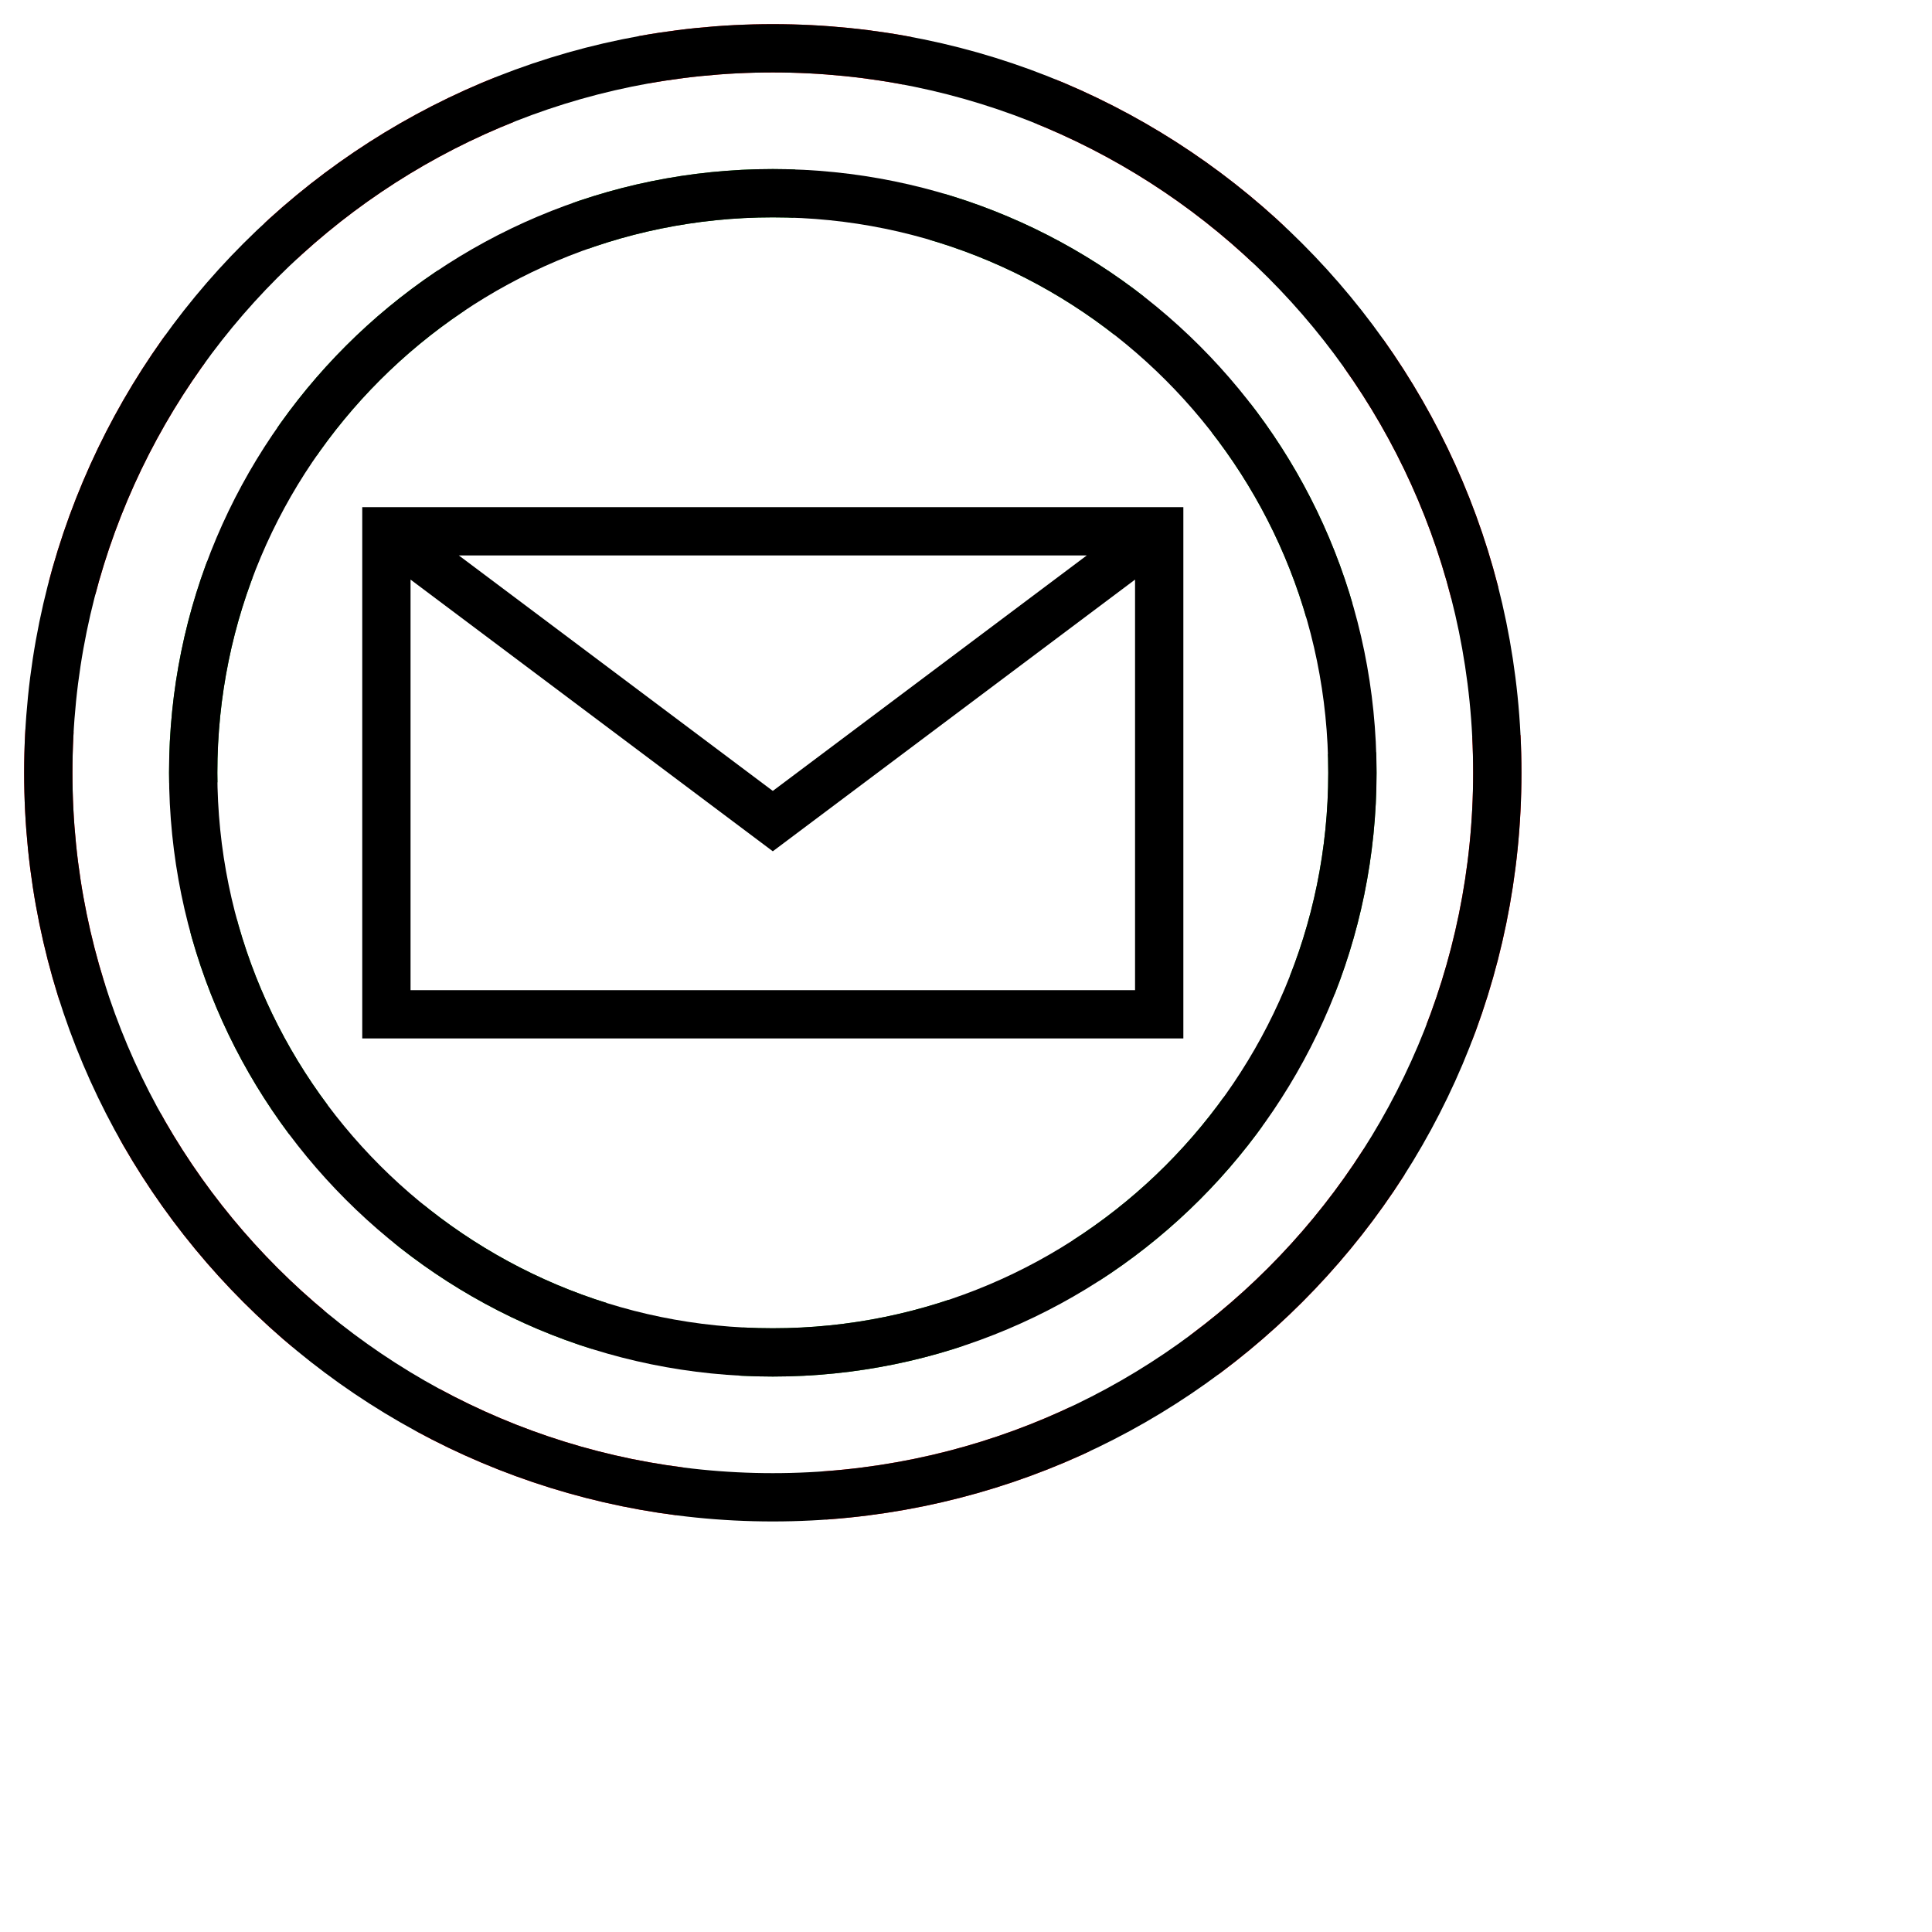
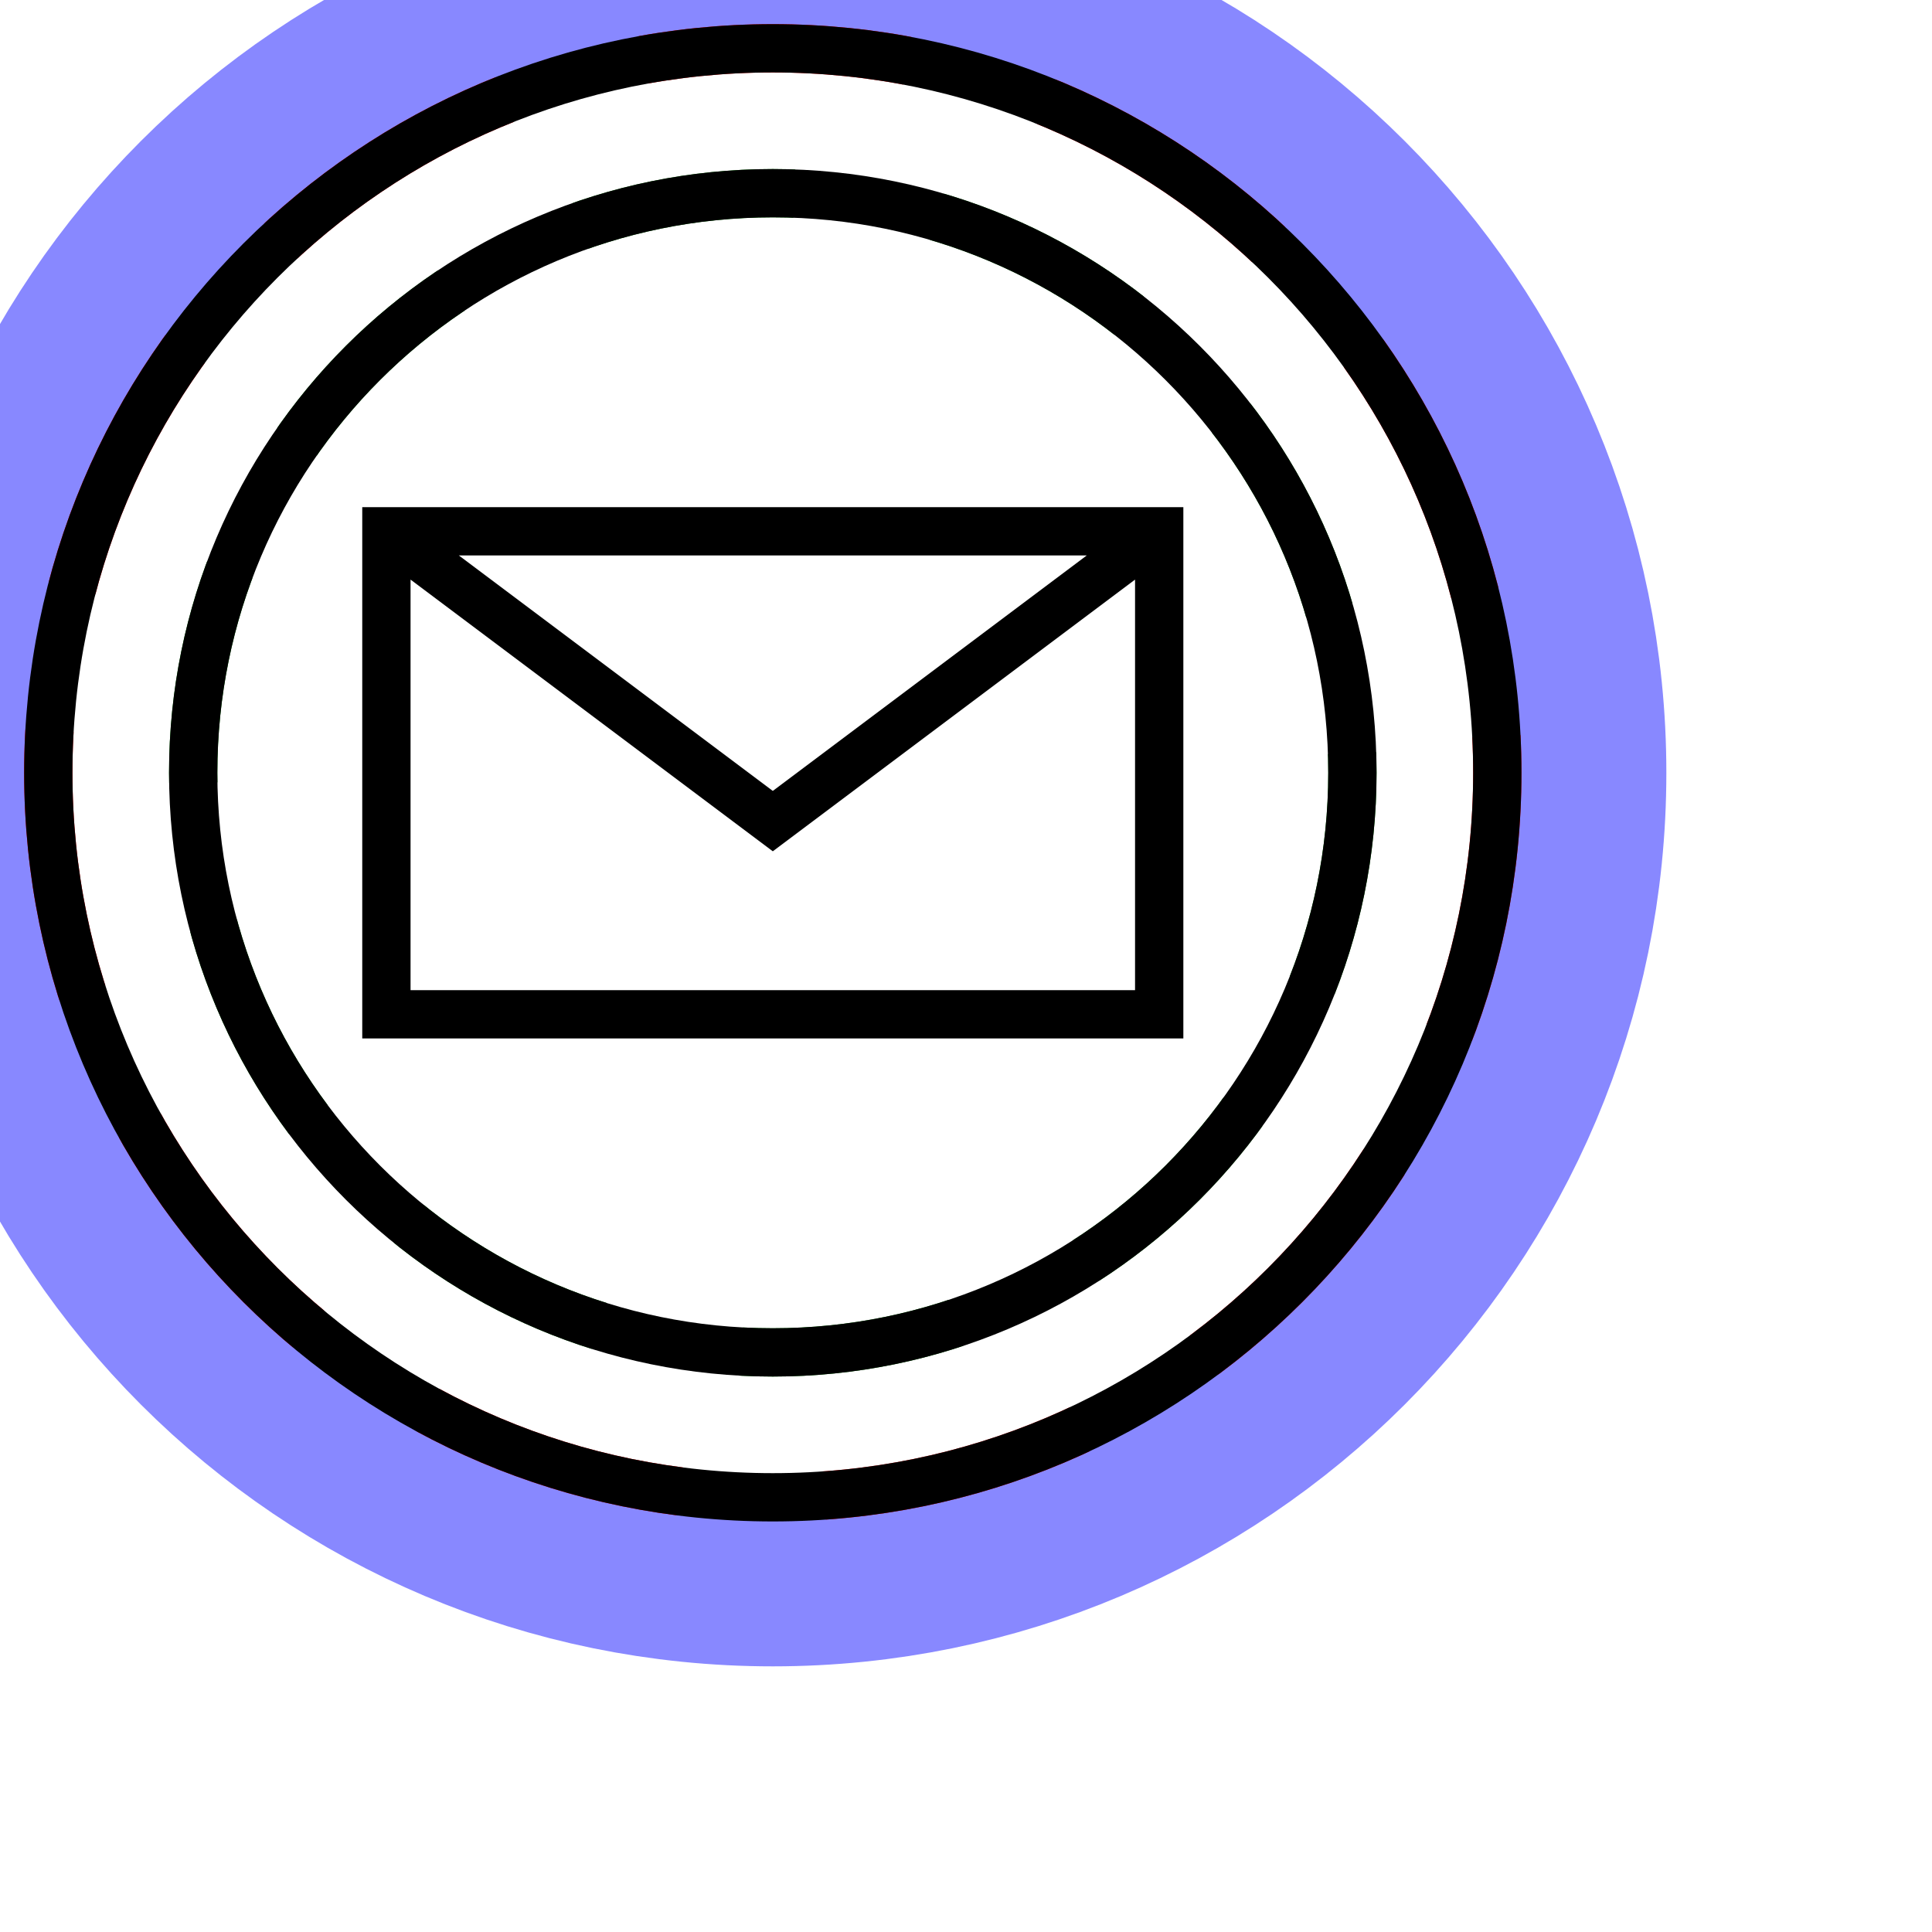
<svg xmlns="http://www.w3.org/2000/svg" xmlns:ns1="http://www.b3mn.org/oryx" width="40" height="40" version="1.0">
  <defs />
  <ns1:magnets>
    <ns1:magnet ns1:cx="16" ns1:cy="16" ns1:default="yes" />
  </ns1:magnets>
  <ns1:docker ns1:cx="16" ns1:cy="16" />
  <g pointer-events="fill">
    <defs>
      <radialGradient id="background" cx="10%" cy="10%" r="100%" fx="10%" fy="10%">
        <stop offset="0%" stop-color="#ffffff" stop-opacity="1" />
        <stop id="fill_el" offset="100%" stop-color="#ffffff" stop-opacity="1" />
      </radialGradient>
    </defs>
+     <circle id="selected" cx="16" cy="16" r="15" stroke="#88F" fill="url(#background) white" stroke-width="7" />
    <circle id="bg_frame" cx="16" cy="16" r="15" stroke="red" fill="url(#background) white" stroke-width="1" style="stroke-dasharray: 5.5, 3" />
    <circle id="frame2_non_interrupting" cx="16" cy="16" r="12" stroke="green" fill="none" stroke-width="1" style="stroke-dasharray: 4.5, 3" />
    <circle id="frame" cx="16" cy="16" r="15" stroke="black" fill="none" stroke-width="1" />
    <circle id="frame2" cx="16" cy="16" r="12" stroke="black" fill="none" stroke-width="1" />
    <g id="messageCatching">
      <path id="envelope" stroke="black" fill="none" stroke-width="1" d="M8,11 L8,21 L24,21 L24,11z M8,11 L16,17 L24,11" />
    </g>
    <text font-size="11" id="text_name" x="16" y="33" ns1:align="top center" stroke="black" />
  </g>
</svg>
